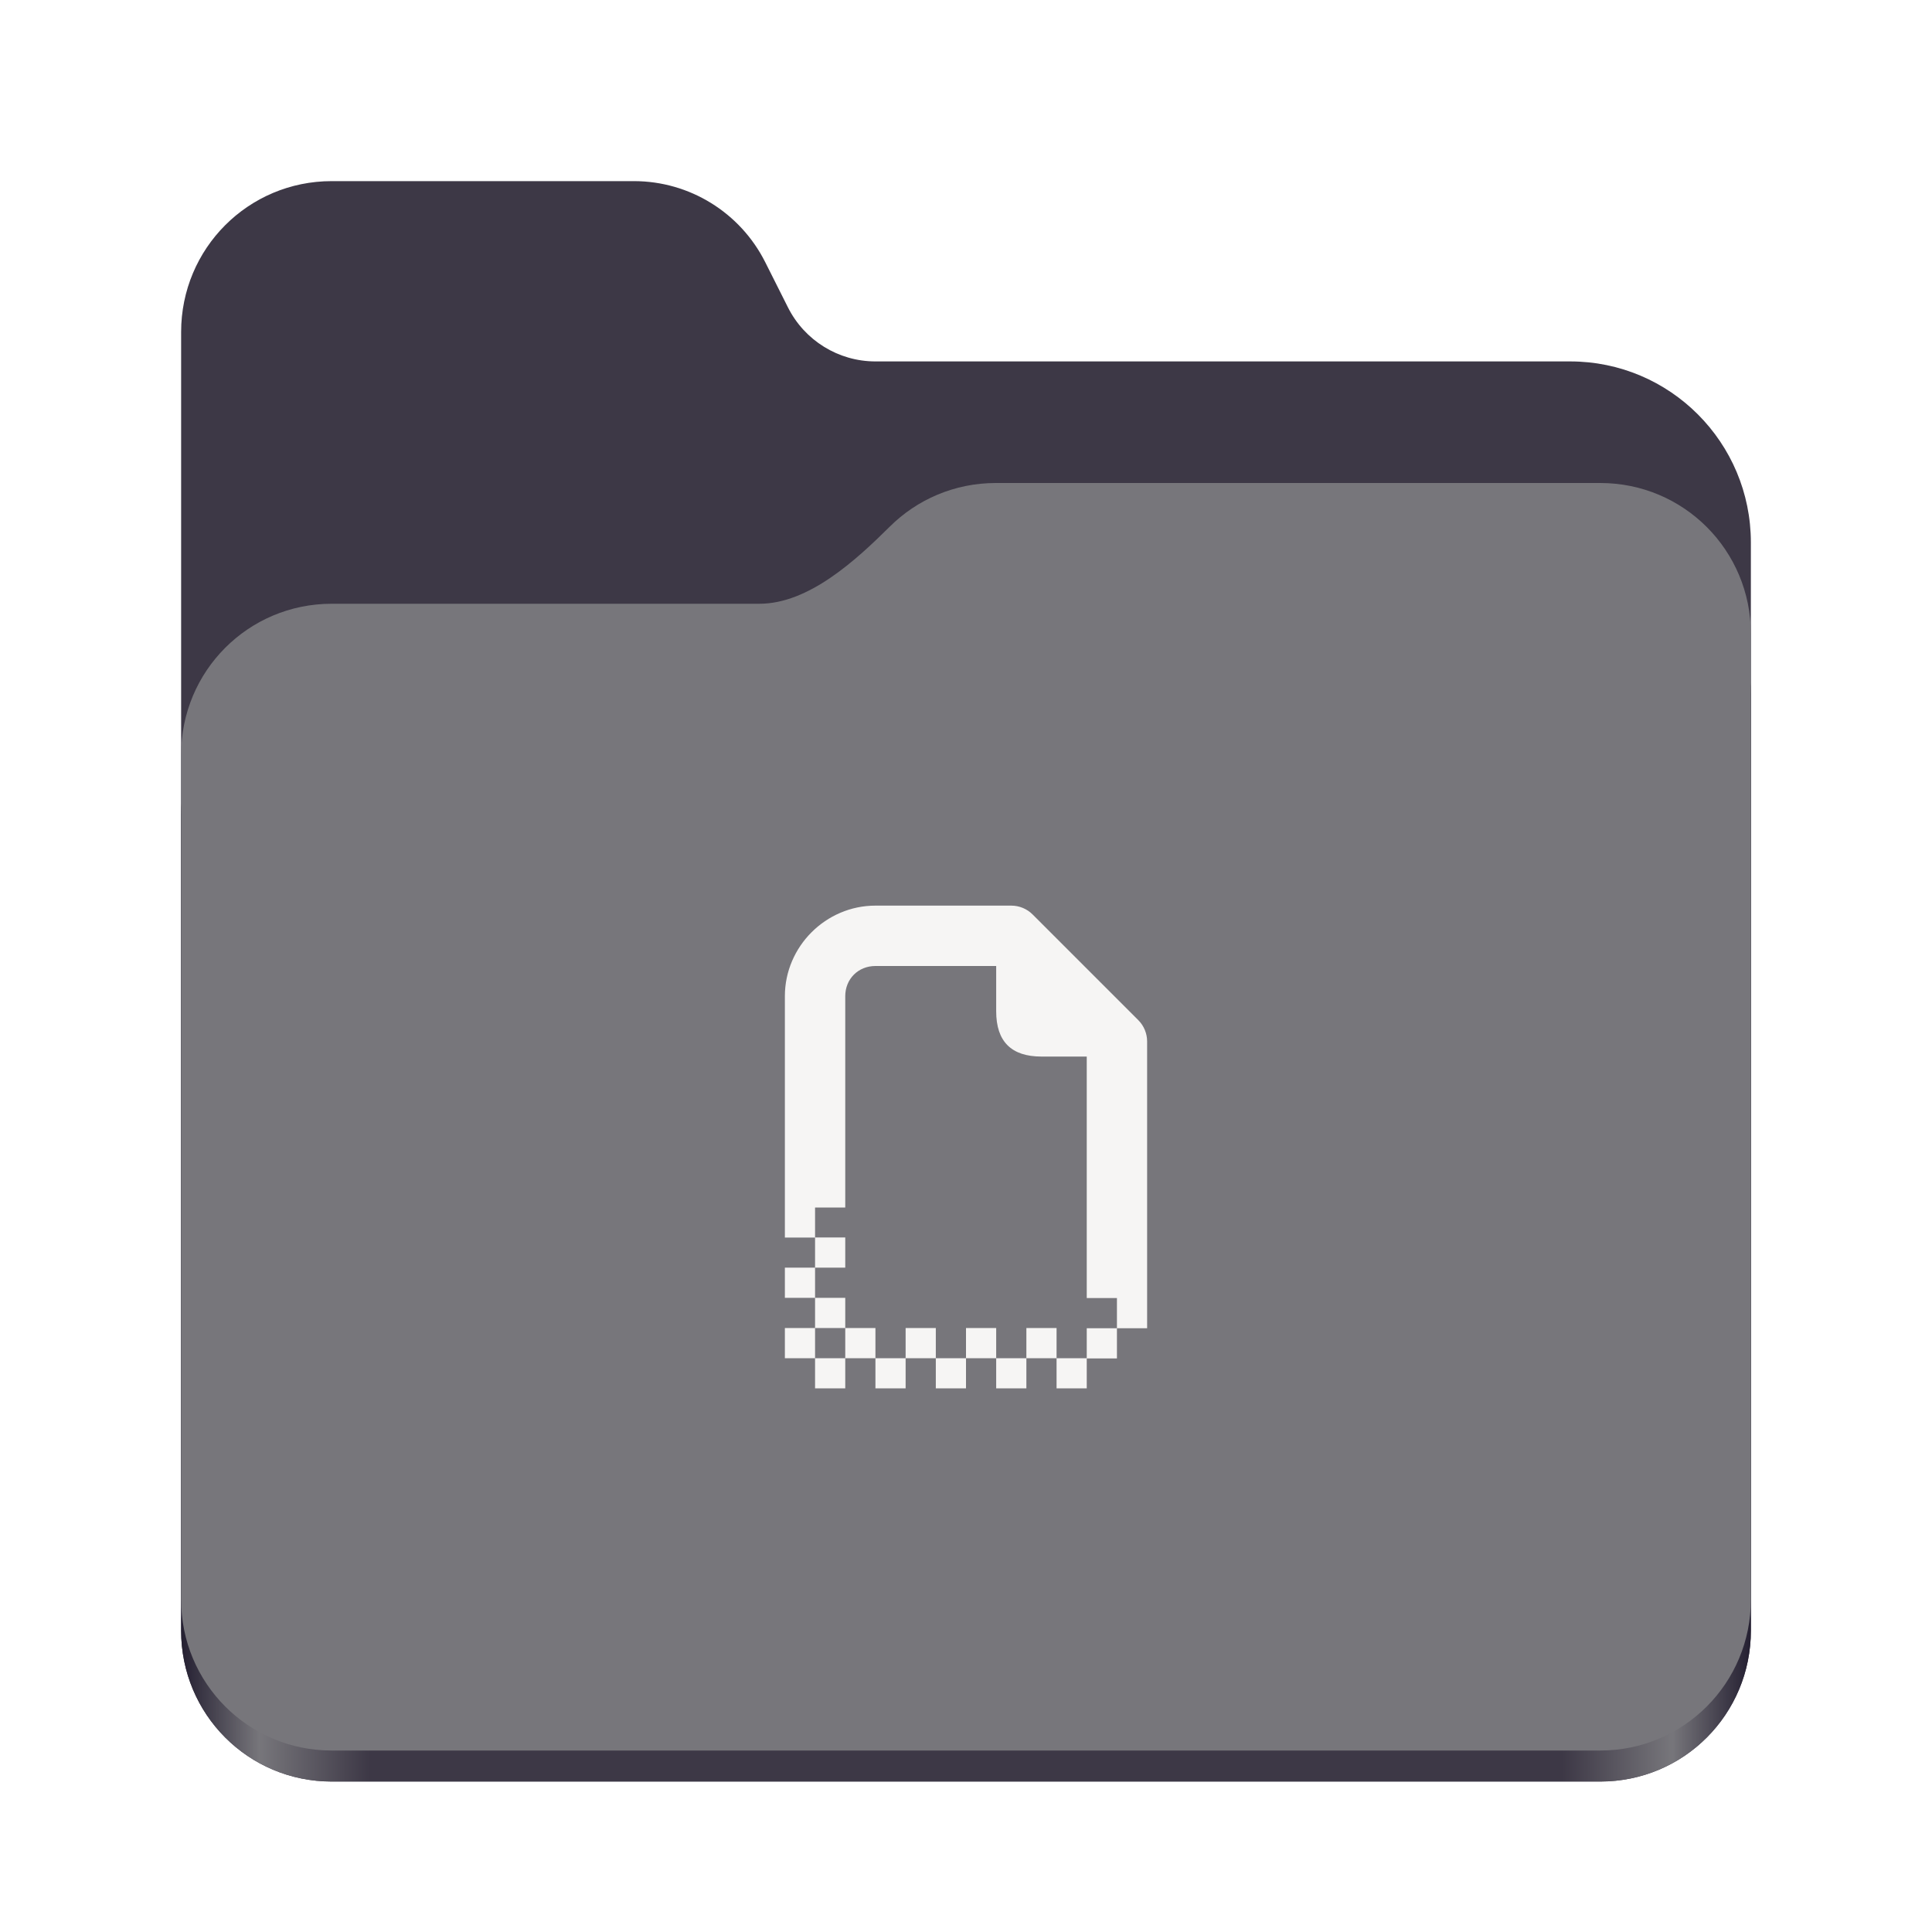
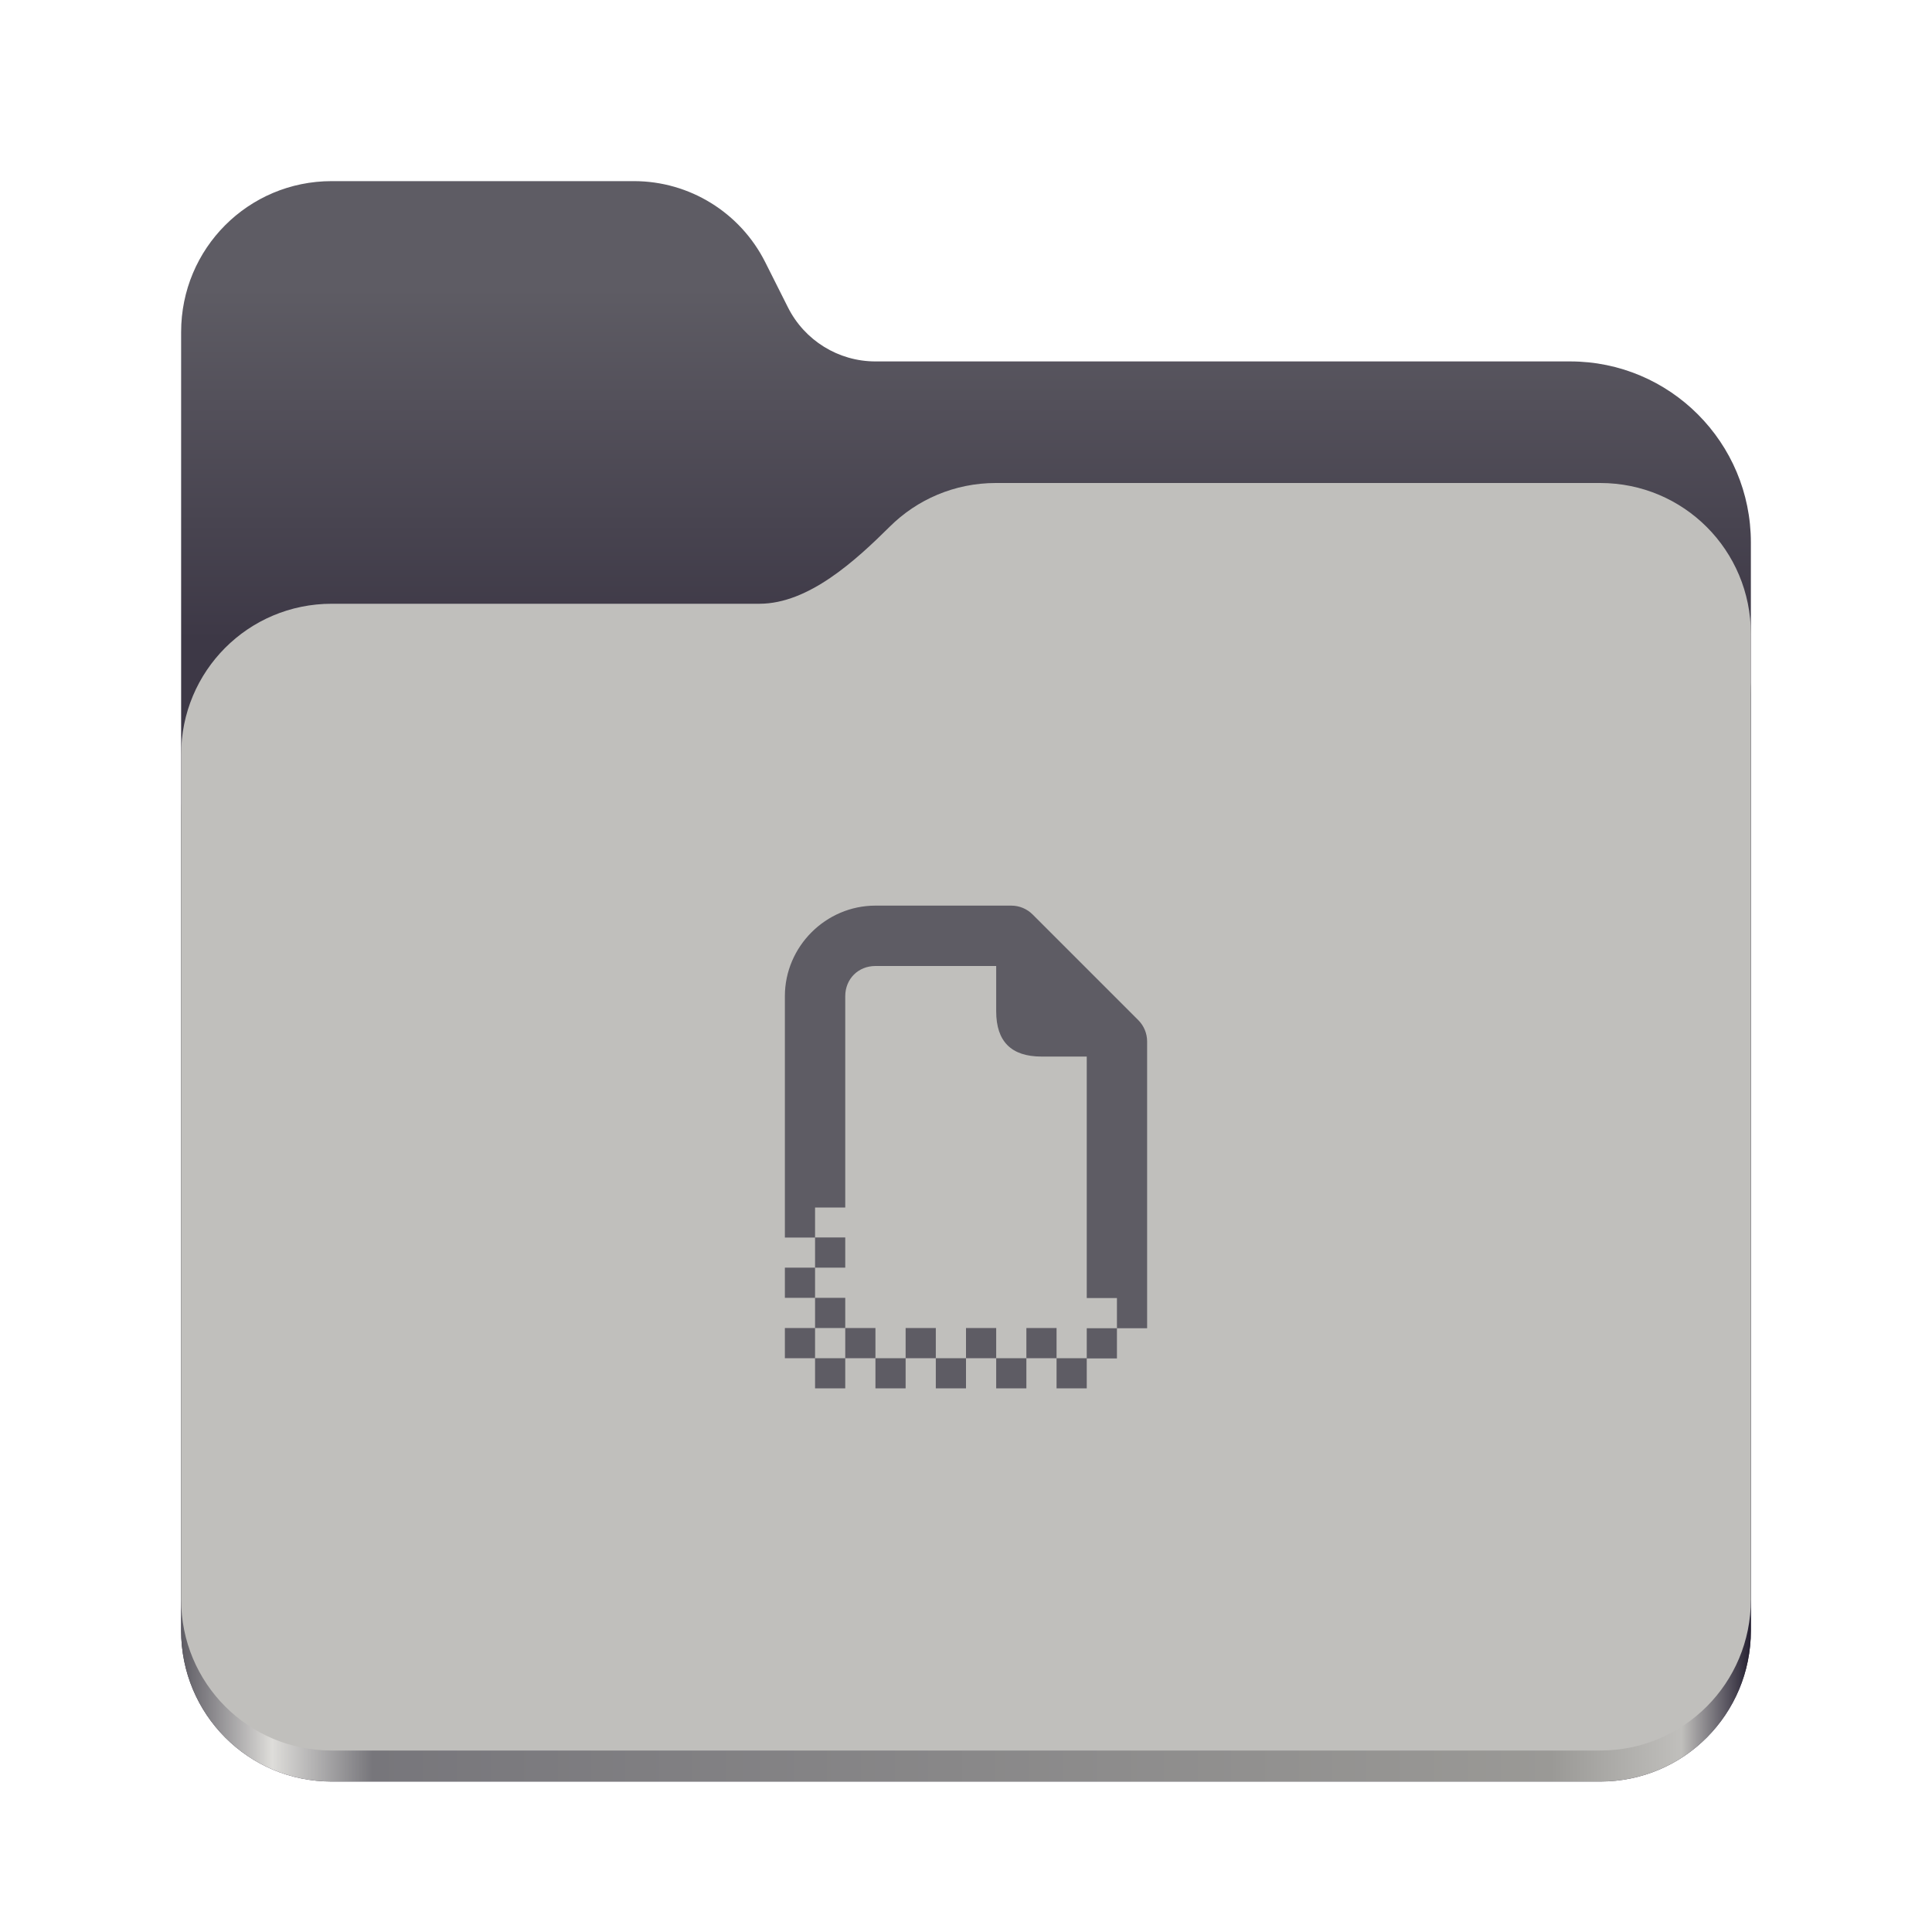
<svg xmlns="http://www.w3.org/2000/svg" height="128px" viewBox="0 0 128 128" width="128px">
-   <linearGradient id="a" gradientTransform="matrix(0.45451 0 0 0.455522 -1210.292 616.1726)" gradientUnits="userSpaceOnUse" x1="2689.252" x2="2918.07" y1="-1106.803" y2="-1106.803">
-     <stop offset="0" stop-color="#241f31" />
-     <stop offset="0.05" stop-color="#77767b" />
-     <stop offset="0.12" stop-color="#3d3846" />
-     <stop offset="0.88" stop-color="#3d3846" />
-     <stop offset="0.95" stop-color="#77767b" />
+   <linearGradient id="a" gradientTransform="matrix(0.45451 0 0 0.455522 -1210.292 616.1726)" gradientUnits="userSpaceOnUse" x1="2759.331" x2="2759.331" y1="-1310.744" y2="-1259.624">
+     <stop offset="0" stop-color="#5e5c64" />
+     <stop offset="1" stop-color="#3d3846" />
+   </linearGradient>
+   <linearGradient id="b" gradientTransform="matrix(0.45451 0 0 0.455522 -1210.292 616.1726)" gradientUnits="userSpaceOnUse" x1="2689.252" x2="2918.07" y1="-1106.803" y2="-1106.803">
+     <stop offset="0" stop-color="#5e5c64" />
+     <stop offset="0.058" stop-color="#deddda" />
+     <stop offset="0.122" stop-color="#77767b" />
+     <stop offset="0.873" stop-color="#9a9996" />
+     <stop offset="0.956" stop-color="#c0bfbc" />
    <stop offset="1" stop-color="#241f31" />
  </linearGradient>
-   <path d="m 21.977 12 c -5.527 0 -9.977 4.461 -9.977 10 v 86.031 c 0 5.543 4.449 10 9.977 10 h 84.043 c 5.531 0 9.98 -4.457 9.98 -10 v -72.086 c 0 -6.629 -5.359 -12 -11.973 -12 h -46.027 c -2.453 0 -4.695 -1.387 -5.797 -3.582 l -1.504 -2.992 c -1.656 -3.293 -5.02 -5.371 -8.699 -5.371 z m 0 0" fill="#3d3846" />
-   <path d="m 65.977 36 c -2.746 0 -5.227 1.102 -7.027 2.891 c -2.273 2.254 -5.383 5.109 -8.633 5.109 h -28.34 c -5.527 0 -9.977 4.461 -9.977 10 v 54.031 c 0 5.543 4.449 10 9.977 10 h 84.043 c 5.531 0 9.98 -4.457 9.98 -10 v -62.031 c 0 -5.539 -4.449 -10 -9.98 -10 z m 0 0" fill="url(#a)" />
-   <path d="m 65.977 32 c -2.746 0 -5.227 1.102 -7.027 2.891 c -2.273 2.254 -5.383 5.109 -8.633 5.109 h -28.34 c -5.527 0 -9.977 4.461 -9.977 10 v 55.977 c 0 5.539 4.449 10 9.977 10 h 84.043 c 5.531 0 9.98 -4.461 9.98 -10 v -63.977 c 0 -5.539 -4.449 -10 -9.98 -10 z m 0 0" fill="#77767b" />
-   <path d="m 58 60 c -3.289 0 -6 2.711 -6 6 v 15.992 h 2 v -1.992 h 2 v -14 c 0 -1.141 0.859 -2 2 -2 h 8 v 3 c 0 2 1 3 3 3 h 3 v 16 h 2 v 2 h 2 v -19 c 0 -0.531 -0.211 -1.039 -0.586 -1.414 l -7 -7 c -0.375 -0.375 -0.883 -0.586 -1.414 -0.586 z m 16 28 h -2 v 1.984 h -2 v 2 h 2 v -1.984 h 2 z m -4 1.984 v -2 h -2 v 2 z m -2 0 h -2 v 2 h 2 z m -2 0 v -2 h -2 v 2 z m -2 0 h -2 v 2 h 2 z m -2 0 v -2 h -2 v 2 z m -2 0 h -2 v 2 h 2 z m -2 0 v -2 h -2 v 2 z m -2 0 h -2 v 2 h 2 z m -2 0 v -2 h -2 v 2 z m 0 -2 h 2 v -2 h -2 z m 0 -2 v -2 h -2 v 2 z m 0 -2 h 2 v -2 h -2 z m 0 0" fill="#f6f5f4" />
+   <path d="m 21.977 12 c -5.527 0 -9.977 4.461 -9.977 10 v 86.031 c 0 5.543 4.449 10 9.977 10 h 84.043 c 5.531 0 9.98 -4.457 9.98 -10 v -72.086 c 0 -6.629 -5.359 -12 -11.973 -12 h -46.027 c -2.453 0 -4.695 -1.387 -5.797 -3.582 l -1.504 -2.992 c -1.656 -3.293 -5.02 -5.371 -8.699 -5.371 z m 0 0" fill="url(#a)" />
+   <path d="m 65.977 36 c -2.746 0 -5.227 1.102 -7.027 2.891 c -2.273 2.254 -5.383 5.109 -8.633 5.109 h -28.34 c -5.527 0 -9.977 4.461 -9.977 10 v 54.031 c 0 5.543 4.449 10 9.977 10 h 84.043 c 5.531 0 9.98 -4.457 9.98 -10 v -62.031 c 0 -5.539 -4.449 -10 -9.98 -10 z m 0 0" fill="url(#b)" />
+   <path d="m 65.977 32 c -2.746 0 -5.227 1.102 -7.027 2.891 c -2.273 2.254 -5.383 5.109 -8.633 5.109 h -28.34 c -5.527 0 -9.977 4.461 -9.977 10 v 55.977 c 0 5.539 4.449 10 9.977 10 h 84.043 c 5.531 0 9.98 -4.461 9.98 -10 v -63.977 c 0 -5.539 -4.449 -10 -9.98 -10 z m 0 0" fill="#c0bfbc" />
+   <path d="m 58 60 c -3.289 0 -6 2.711 -6 6 v 15.992 h 2 v -1.992 h 2 v -14 c 0 -1.141 0.859 -2 2 -2 h 8 v 3 c 0 2 1 3 3 3 h 3 v 16 h 2 v 2 h 2 v -19 c 0 -0.531 -0.211 -1.039 -0.586 -1.414 l -7 -7 c -0.375 -0.375 -0.883 -0.586 -1.414 -0.586 z m 16 28 h -2 v 1.984 h -2 v 2 h 2 v -1.984 h 2 z m -4 1.984 v -2 h -2 v 2 z m -2 0 h -2 v 2 h 2 z m -2 0 v -2 h -2 v 2 z m -2 0 h -2 v 2 h 2 z m -2 0 v -2 h -2 v 2 z m -2 0 h -2 v 2 h 2 z m -2 0 v -2 h -2 v 2 z m -2 0 h -2 v 2 h 2 z m -2 0 v -2 h -2 v 2 z m 0 -2 h 2 v -2 h -2 z m 0 -2 v -2 h -2 v 2 z m 0 -2 h 2 v -2 h -2 z m 0 0" fill="#5e5c64" />
</svg>
